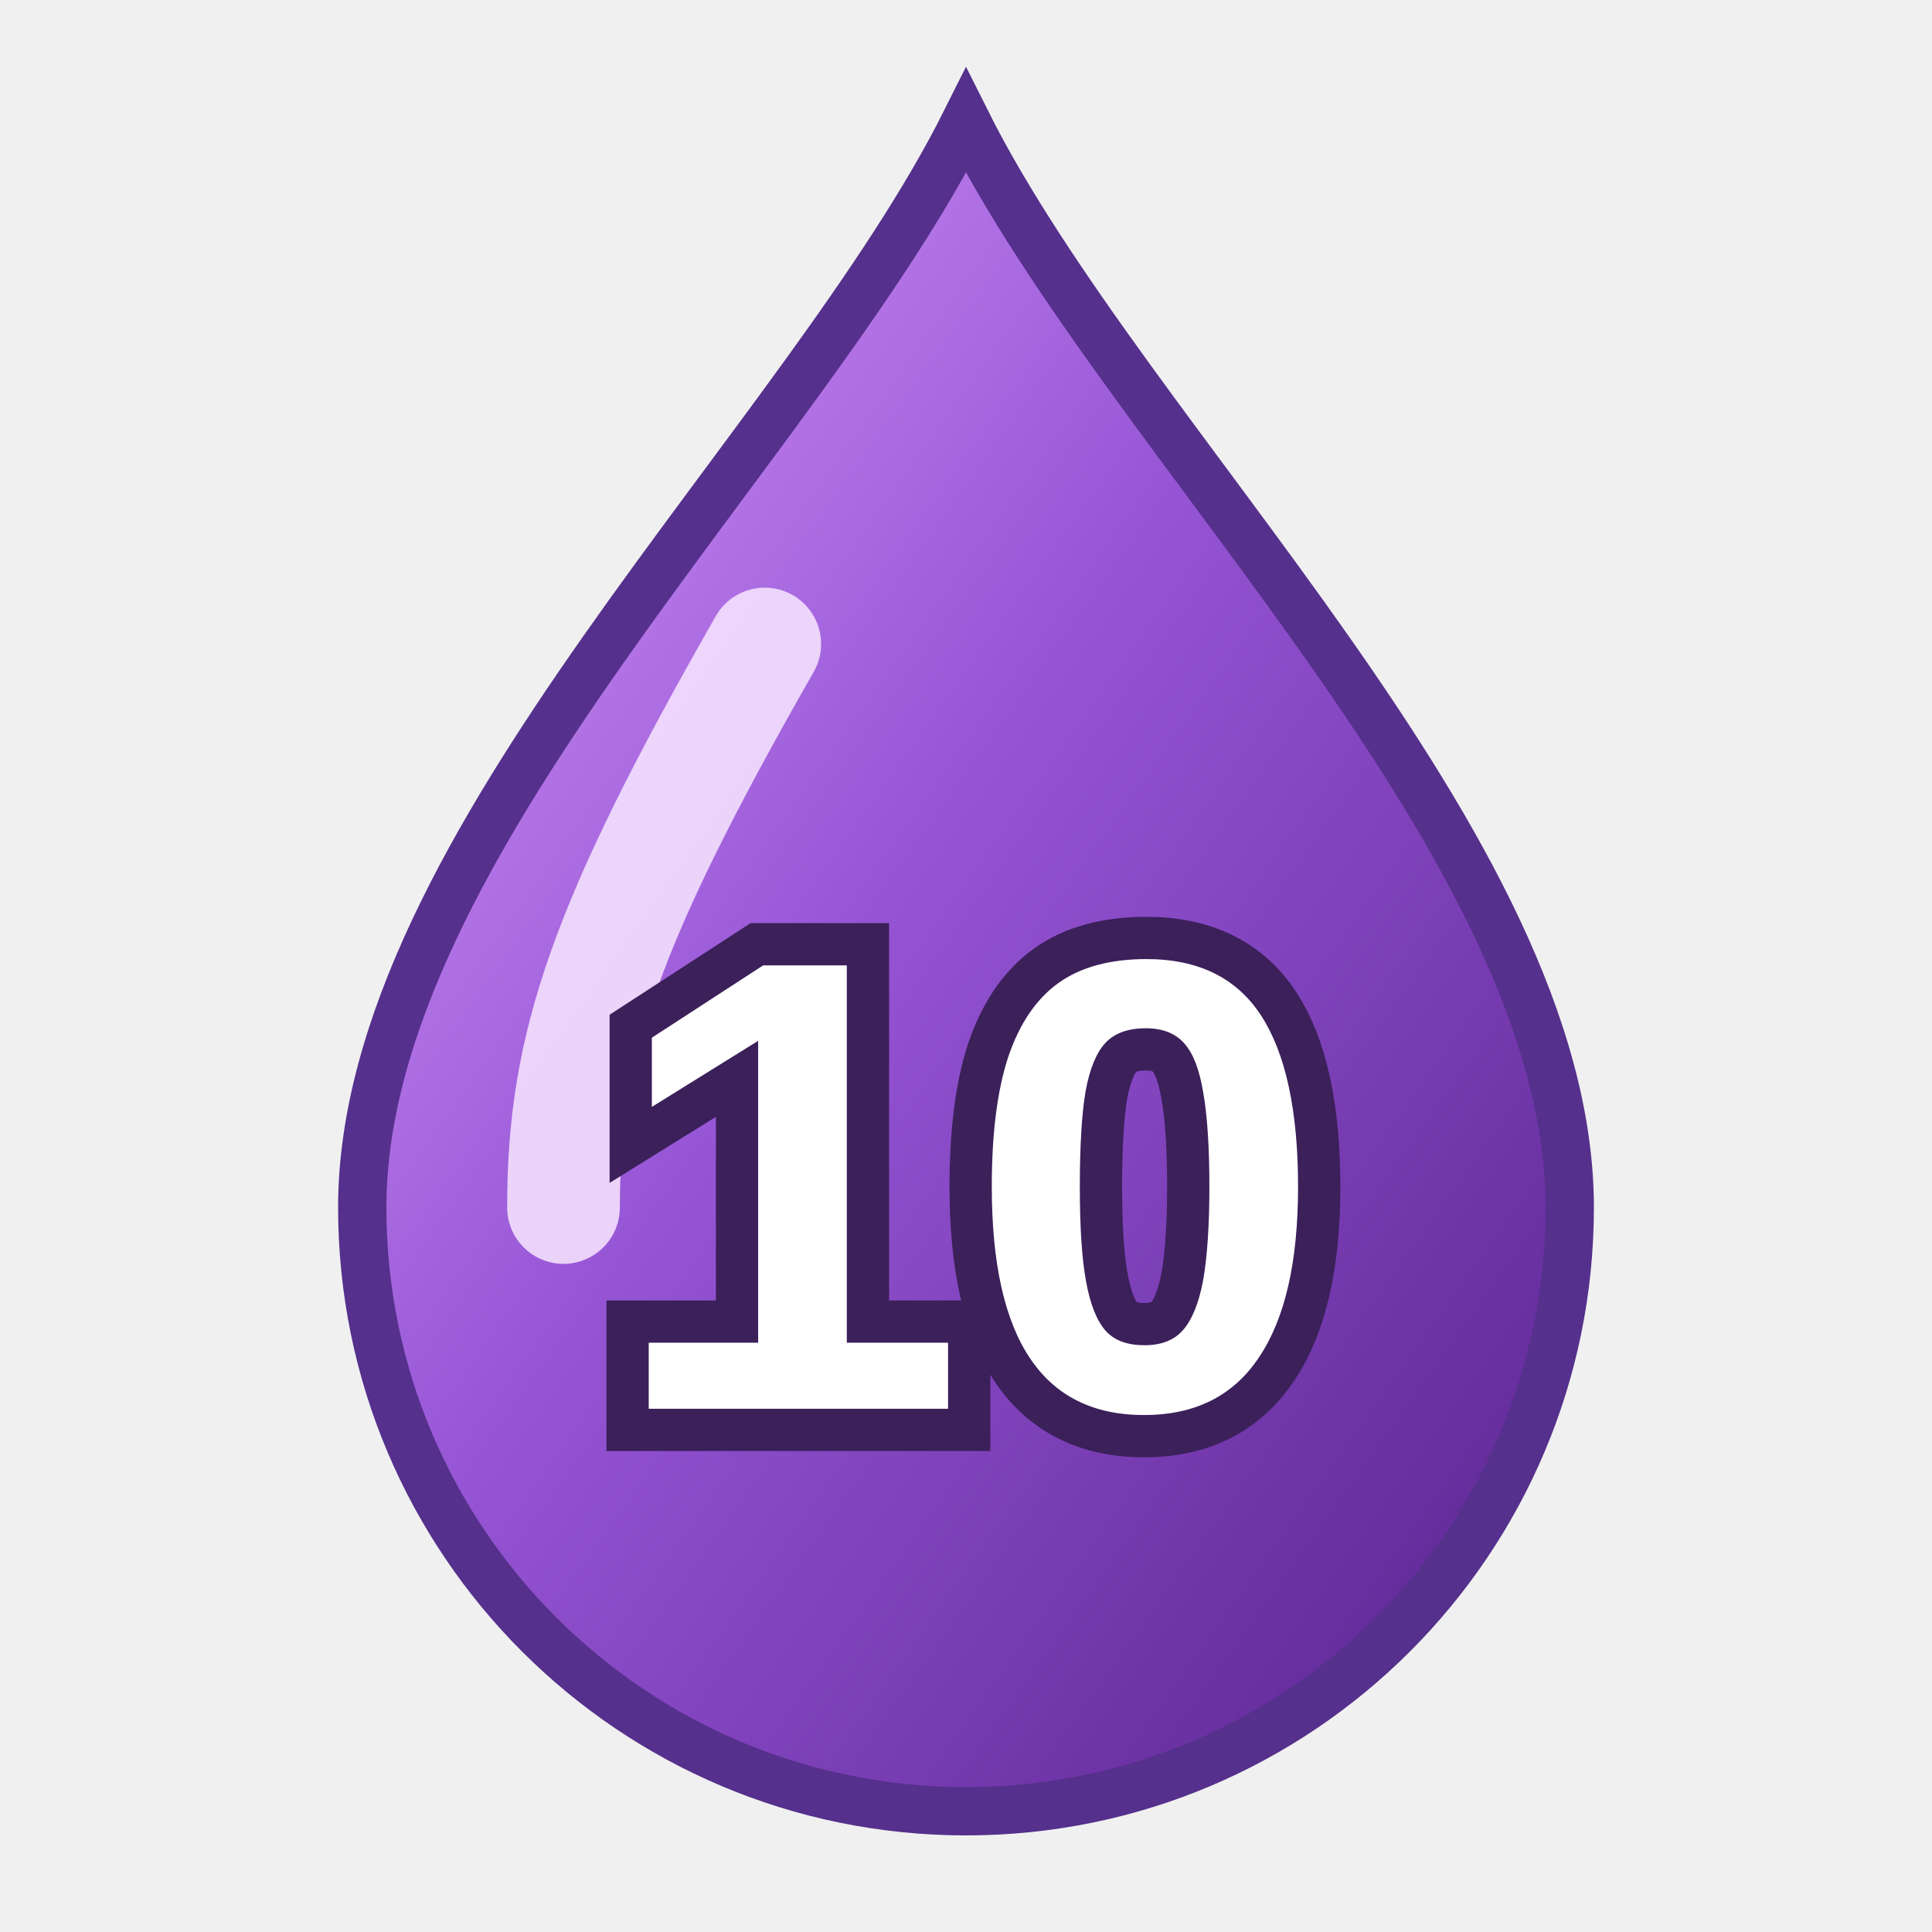
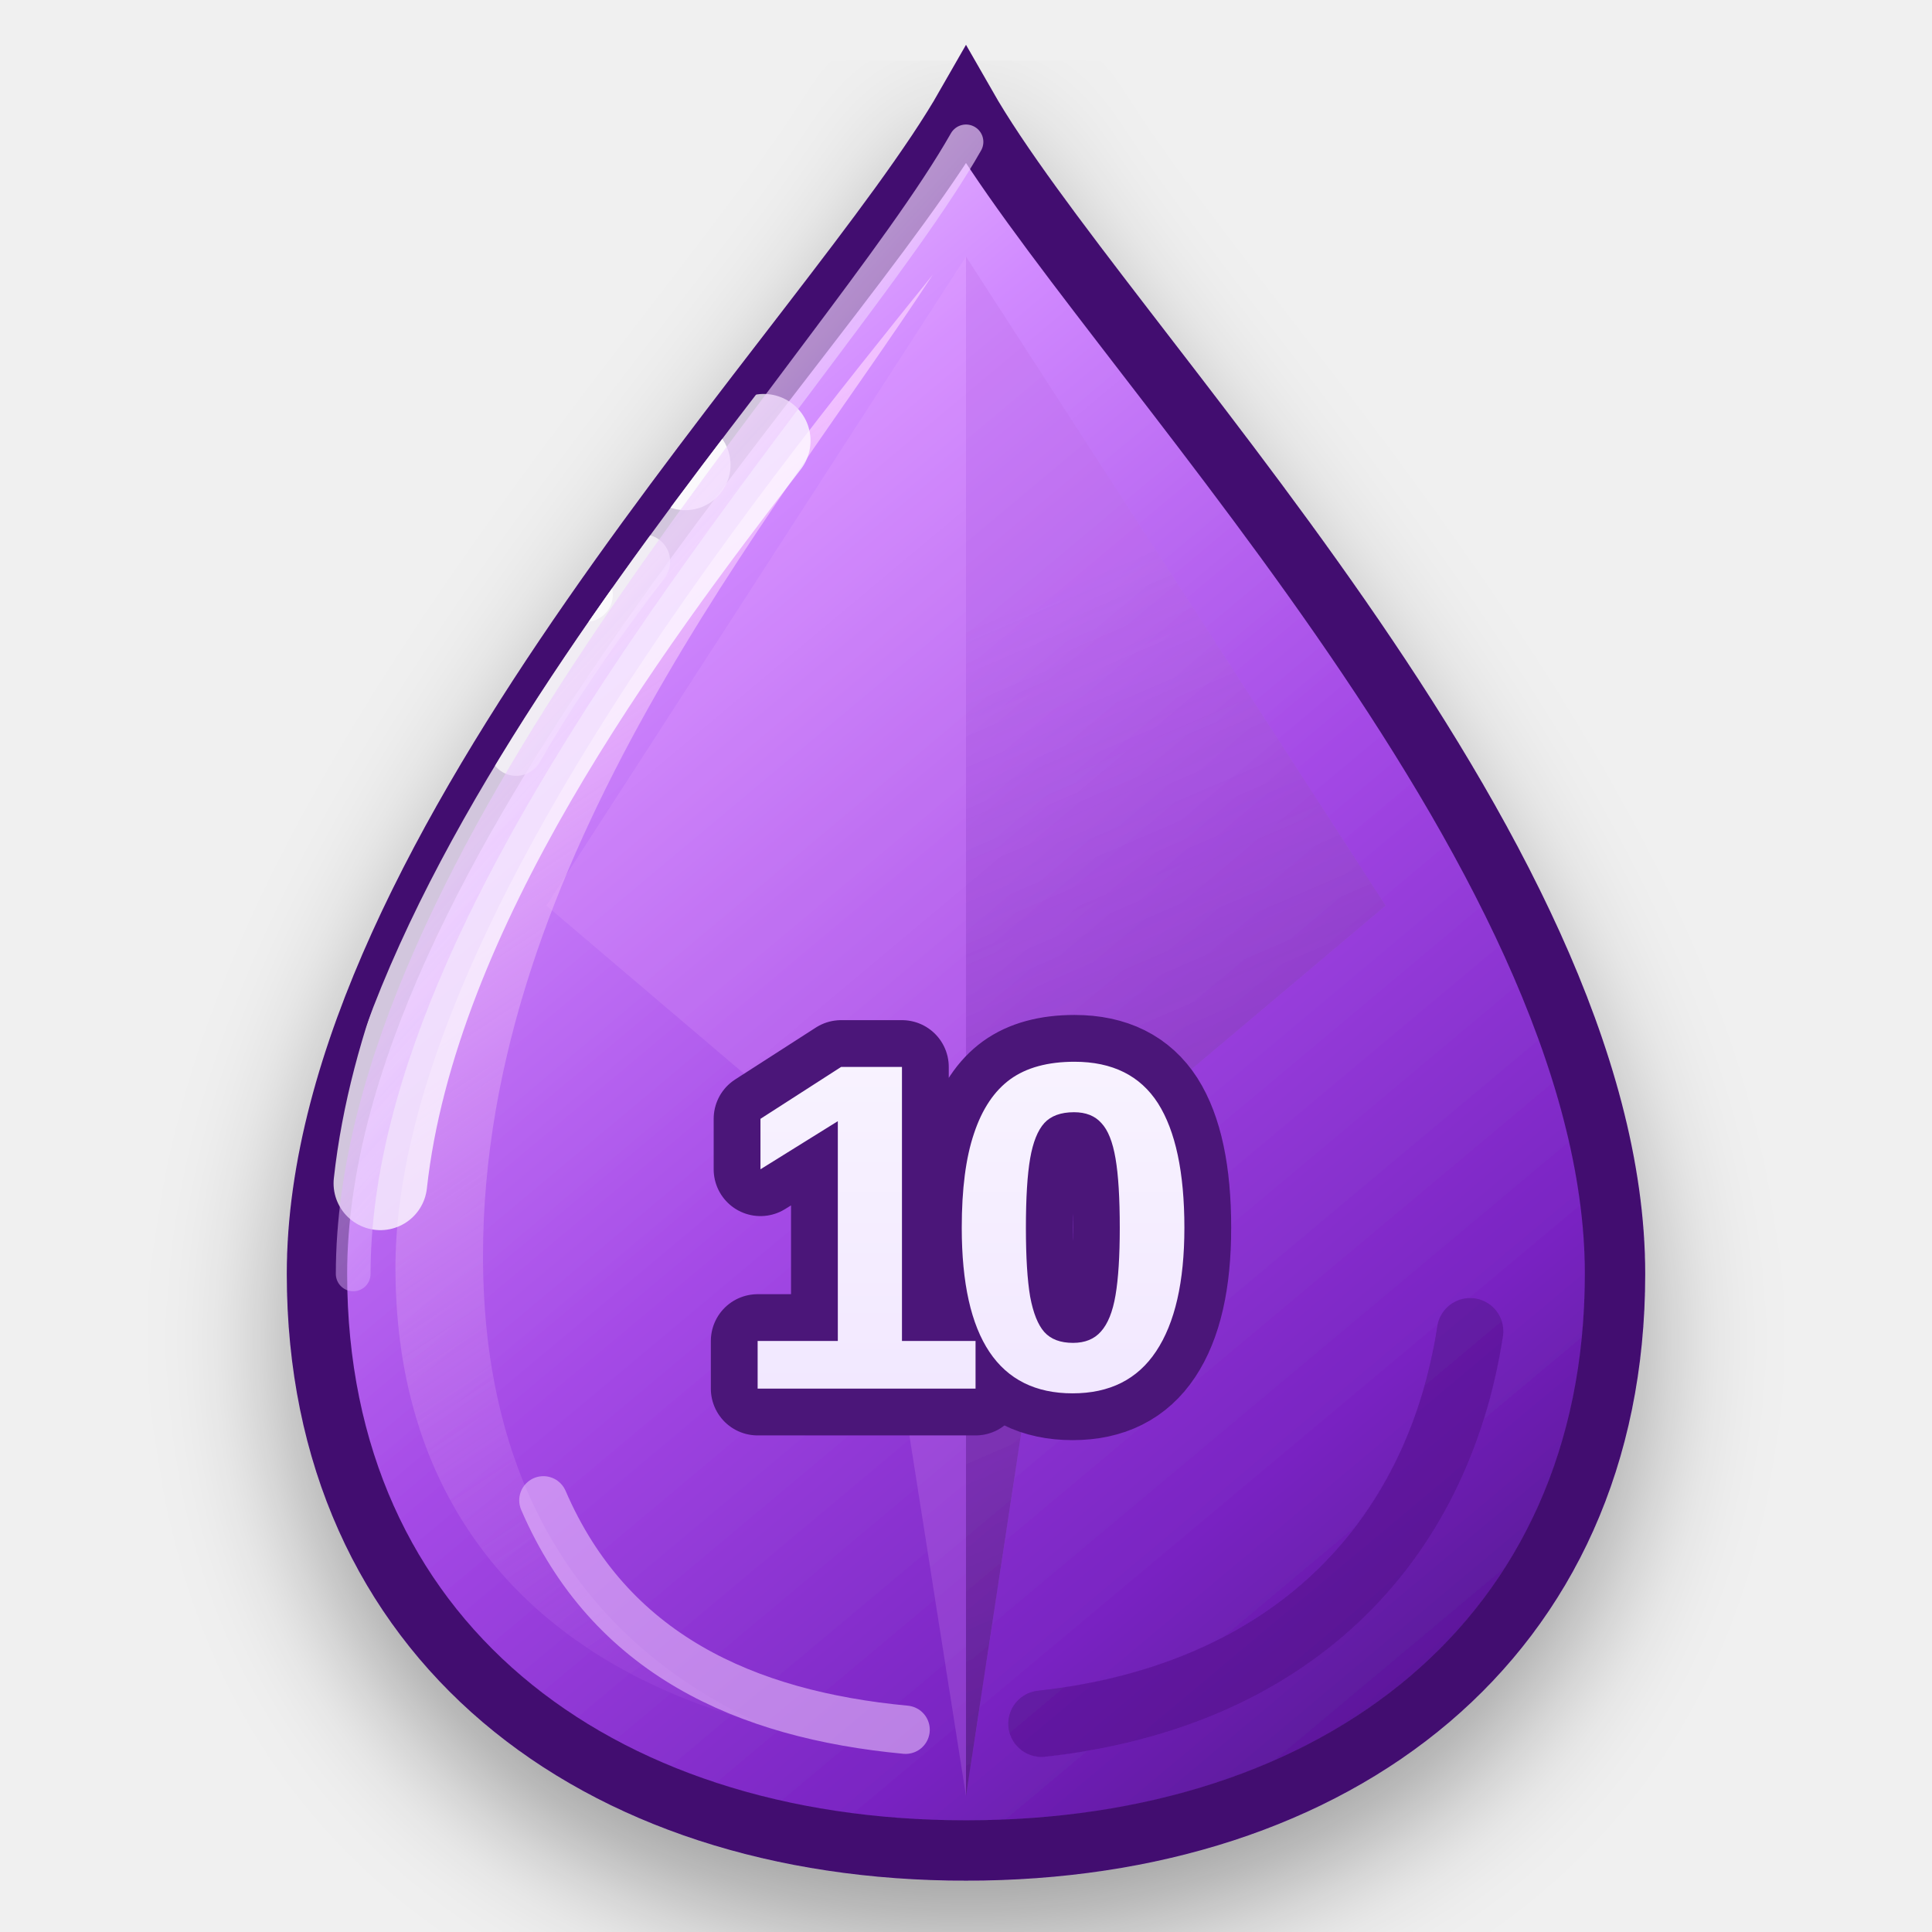
- <svg xmlns="http://www.w3.org/2000/svg" width="48" height="48" viewBox="0 0 48 48">
+ <svg xmlns="http://www.w3.org/2000/svg" width="64" height="64" viewBox="0 0 64 64">
  <defs>
-     <linearGradient id="e" x1="0" y1="0" x2="1" y2="1">
-       <stop stop-color="#db9eff" />
-       <stop offset=".45" stop-color="#9554d4" />
-       <stop offset="1" stop-color="#56218b" />
+     <linearGradient id="drop" x1="12" y1="9" x2="53" y2="58" gradientUnits="userSpaceOnUse">
+       <stop stop-color="#f4d5ff" />
+       <stop offset=".22" stop-color="#d18aff" />
+       <stop offset=".52" stop-color="#a348e5" />
+       <stop offset=".78" stop-color="#7924c2" />
+       <stop offset="1" stop-color="#481080" />
    </linearGradient>
+     <linearGradient id="edge" x1="12" y1="17" x2="53" y2="54" gradientUnits="userSpaceOnUse">
+       <stop stop-color="#fff0ff" stop-opacity=".95" />
+       <stop offset=".35" stop-color="#d8a0ff" stop-opacity=".55" />
+       <stop offset="1" stop-color="#3b086c" stop-opacity=".9" />
+     </linearGradient>
+     <linearGradient id="facetLeft" x1="13" y1="23" x2="33" y2="53" gradientUnits="userSpaceOnUse">
+       <stop stop-color="#f7caff" stop-opacity=".82" />
+       <stop offset="1" stop-color="#a74ce5" stop-opacity=".12" />
+     </linearGradient>
+     <linearGradient id="facetRight" x1="34" y1="20" x2="50" y2="57" gradientUnits="userSpaceOnUse">
+       <stop stop-color="#8b31cf" stop-opacity=".15" />
+       <stop offset="1" stop-color="#36065f" stop-opacity=".65" />
+     </linearGradient>
+     <linearGradient id="number" x1="0" y1="23" x2="0" y2="49" gradientUnits="userSpaceOnUse">
+       <stop stop-color="#fff" />
+       <stop offset="1" stop-color="#f0e5ff" />
+     </linearGradient>
+     <filter id="shadow" x="-25%" y="-20%" width="150%" height="155%">
+       <feGaussianBlur in="SourceAlpha" stdDeviation="2.1" />
+       <feOffset dy="2" />
+       <feComponentTransfer>
+         <feFuncA type="linear" slope=".34" />
+       </feComponentTransfer>
+       <feMerge>
+         <feMergeNode />
+         <feMergeNode in="SourceGraphic" />
+       </feMerge>
+     </filter>
+     <clipPath id="dropClip">
+       <path d="M32 3.5C27.6 11.2 10.5 28.1 10.5 42.2c0 12.1 9.2 19.1 21.5 19.1s21.5-7 21.5-19.1C53.5 28.1 36.4 11.2 32 3.5Z" />
+     </clipPath>
  </defs>
-   <path d="M24 3C20 11 9 21 9 30a15 15 0 0 0 30 0C39 21 28 11 24 3Z" fill="url(#e)" stroke="#55308c" stroke-width="1.2" />
-   <path d="M19 16c-4 7-5 10-5 14" stroke="#f8e7ff" stroke-width="2.8" opacity=".85" stroke-linecap="round" />
-   <text x="24" y="35" fill="white" stroke="#3b205a" stroke-width="2.1" paint-order="stroke" text-anchor="middle" font-family="Arial,Helvetica,sans-serif" font-weight="900" font-size="16">10</text>
+   <g filter="url(#shadow)">
+     <path d="M32 3.5C27.6 11.2 10.5 28.1 10.5 42.2c0 12.1 9.2 19.1 21.5 19.1s21.5-7 21.5-19.1C53.5 28.1 36.4 11.2 32 3.5Z" fill="url(#drop)" stroke="#42106f" stroke-width="2" />
+     <g clip-path="url(#dropClip)">
+       <path d="M30.9 9.1C25.6 17.2 16 28.5 16 41.6c0 7.6 3.3 12.8 9.2 15.5-7.9-2.1-12.1-7.5-12.1-15.1 0-10.9 12-25.7 17.8-32.9Z" fill="url(#facetLeft)" />
+       <path d="M32 8.5 45.9 30 35.1 39.1 32 59.5 28.8 39.1 18.1 30Z" fill="#f0b5ff" opacity=".16" />
+       <path d="M32 8.5 45.9 30 35.1 39.1 32 59.5Z" fill="url(#facetRight)" />
+       <path d="M12.6 39.2c1-9.1 8-18.5 12.7-24.6" fill="none" stroke="#fff" stroke-width="3.1" stroke-linecap="round" opacity=".76" />
+       <path d="M17.1 24.8c1.2-2.1 2.6-4.1 4.2-6.2" fill="none" stroke="#fff" stroke-width="1.8" stroke-linecap="round" opacity=".68" />
+       <path d="M18 49.7c2.2 5.1 6.7 7.1 12 7.6" fill="none" stroke="#eecbff" stroke-width="1.6" stroke-linecap="round" opacity=".55" />
+       <path d="M34.5 57.1c8.2-.9 13.1-5.9 14.2-13" fill="none" stroke="#4c0d80" stroke-width="2.2" stroke-linecap="round" opacity=".44" />
+       <circle cx="22.7" cy="15.4" r="1.5" fill="#fff" opacity=".9" />
+       <circle cx="19.4" cy="19.7" r=".9" fill="#fff" opacity=".75" />
+     </g>
+     <path d="M32 4.7c-4.2 7.4-20.3 23.9-20.3 37.5" fill="none" stroke="url(#edge)" stroke-width="1.15" stroke-linecap="round" opacity=".8" />
+     <text x="32" y="46" text-anchor="middle" fill="url(#number)" stroke="#4b1679" stroke-width="3.1" stroke-linejoin="round" paint-order="stroke fill" font-family="Arial,Helvetica,sans-serif" font-weight="900" font-size="15.5" letter-spacing="-1.5">10</text>
+   </g>
</svg>
